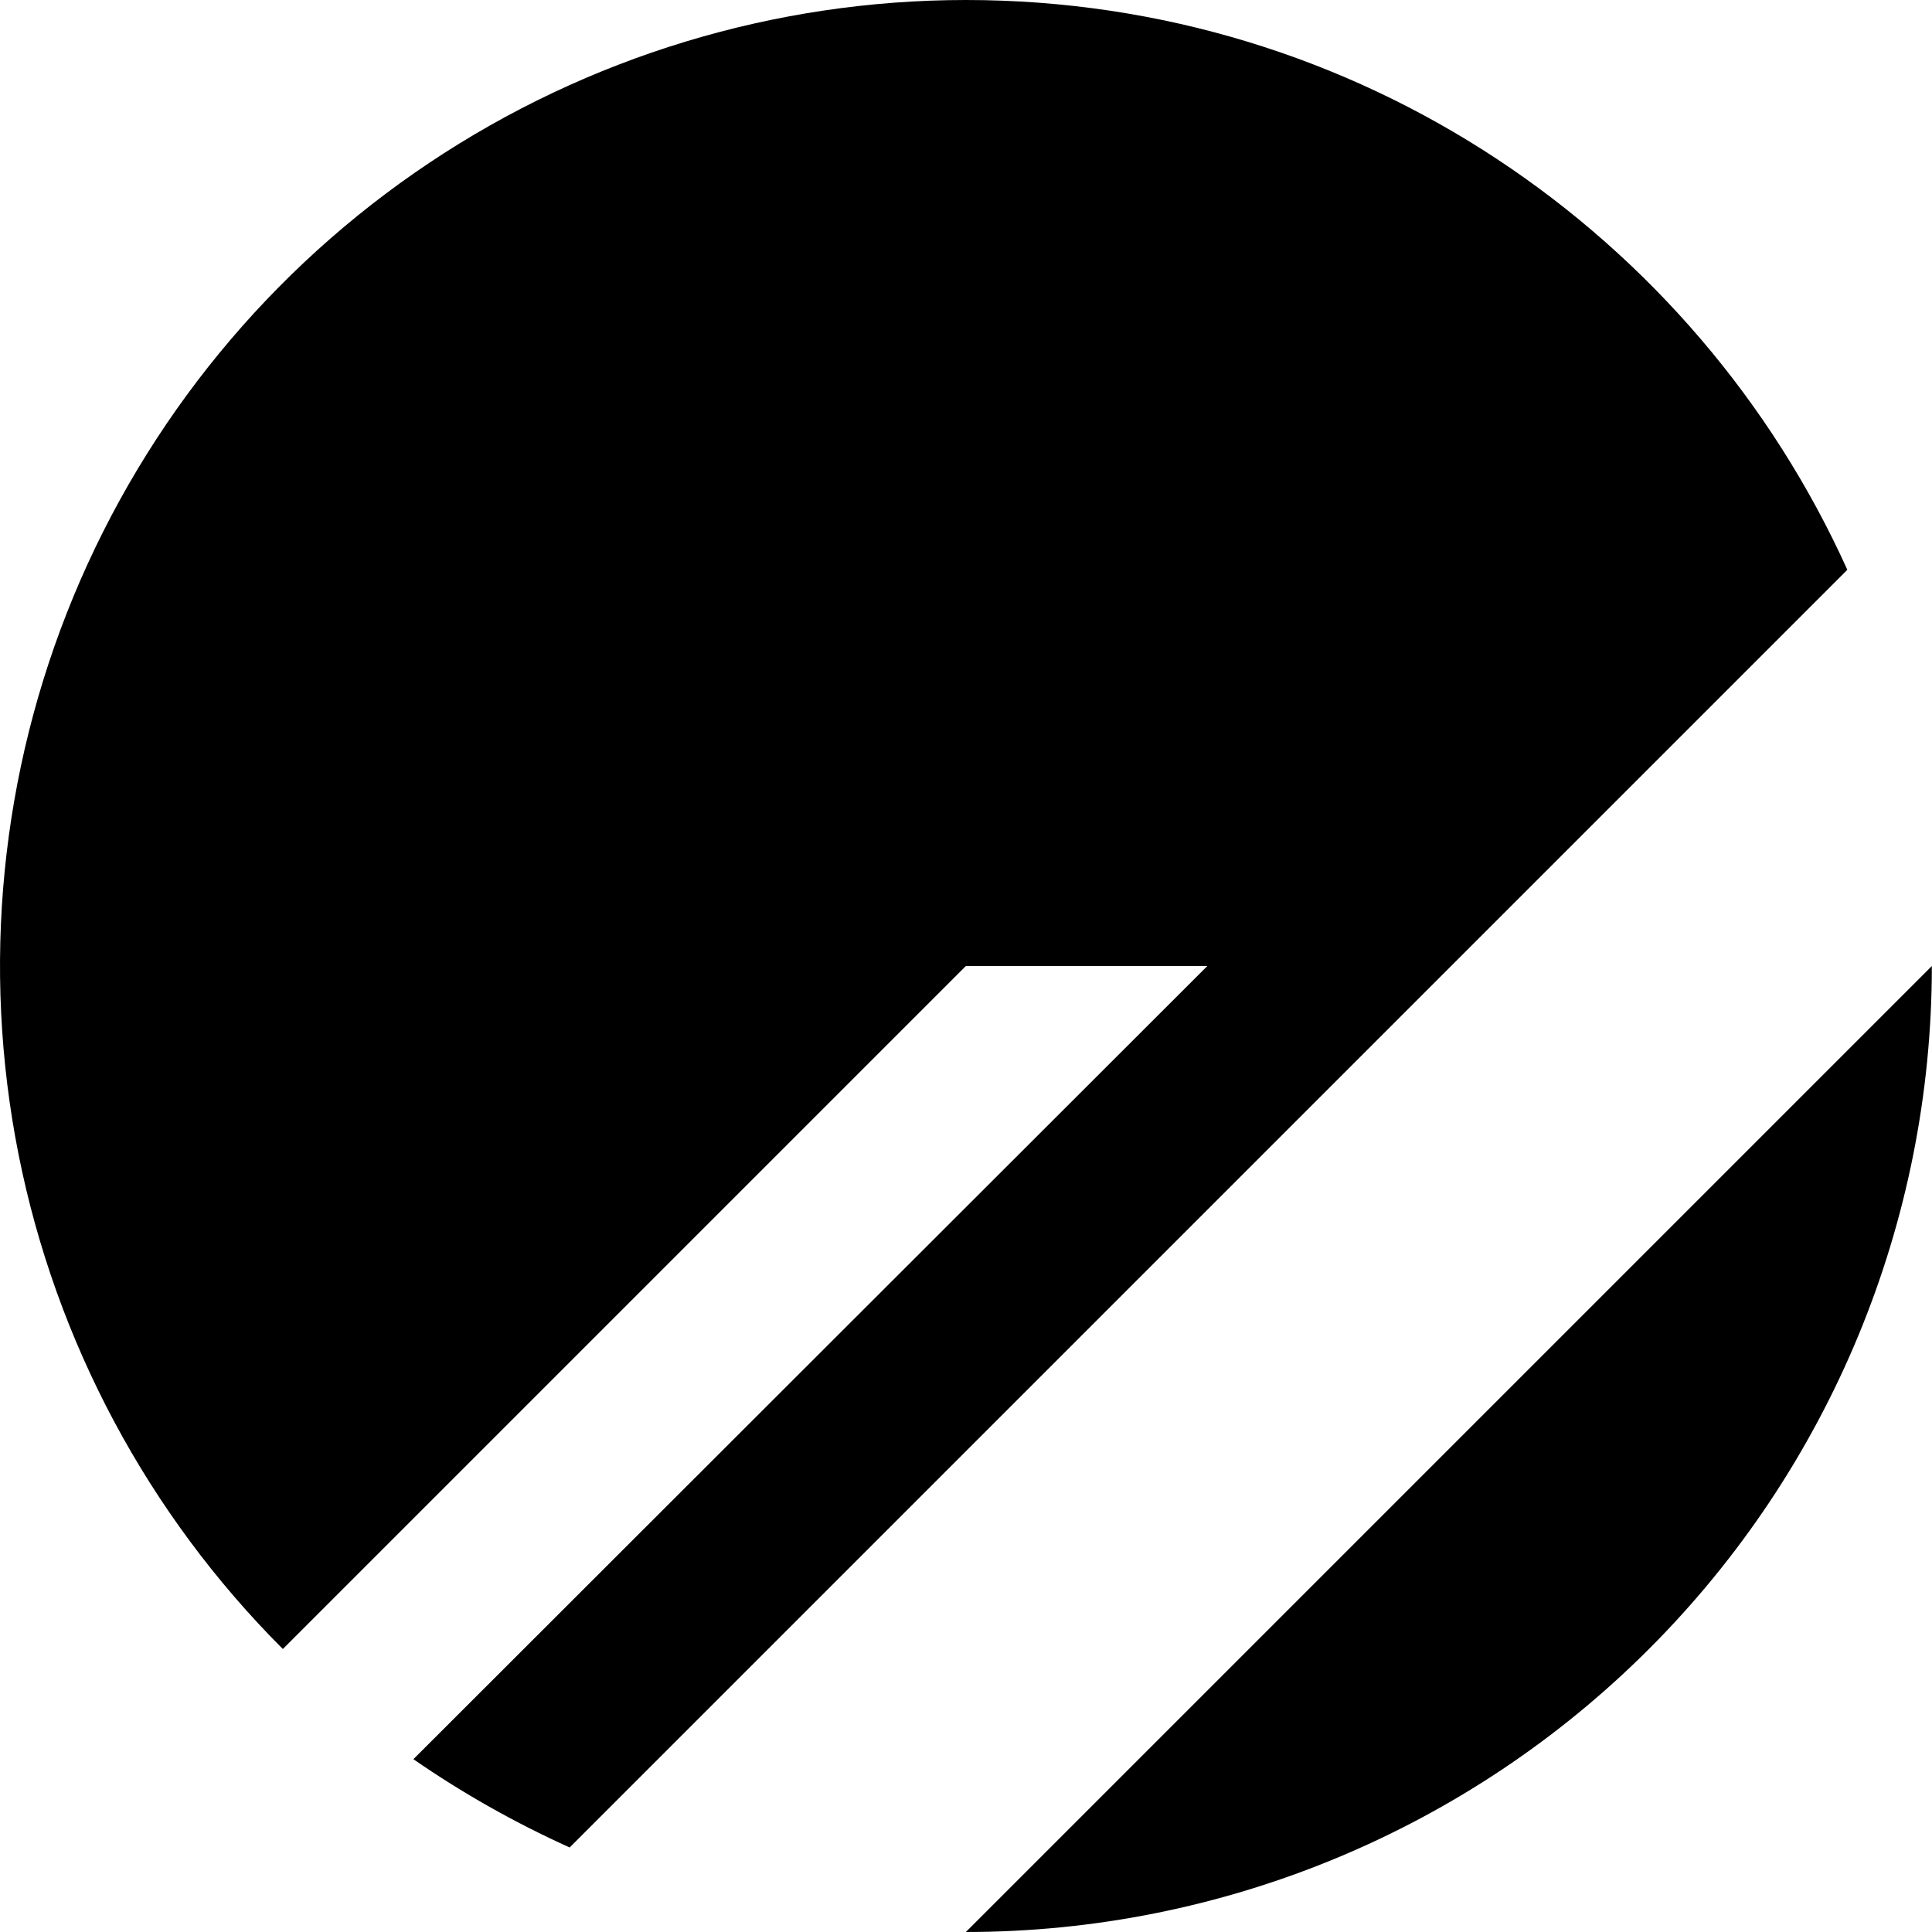
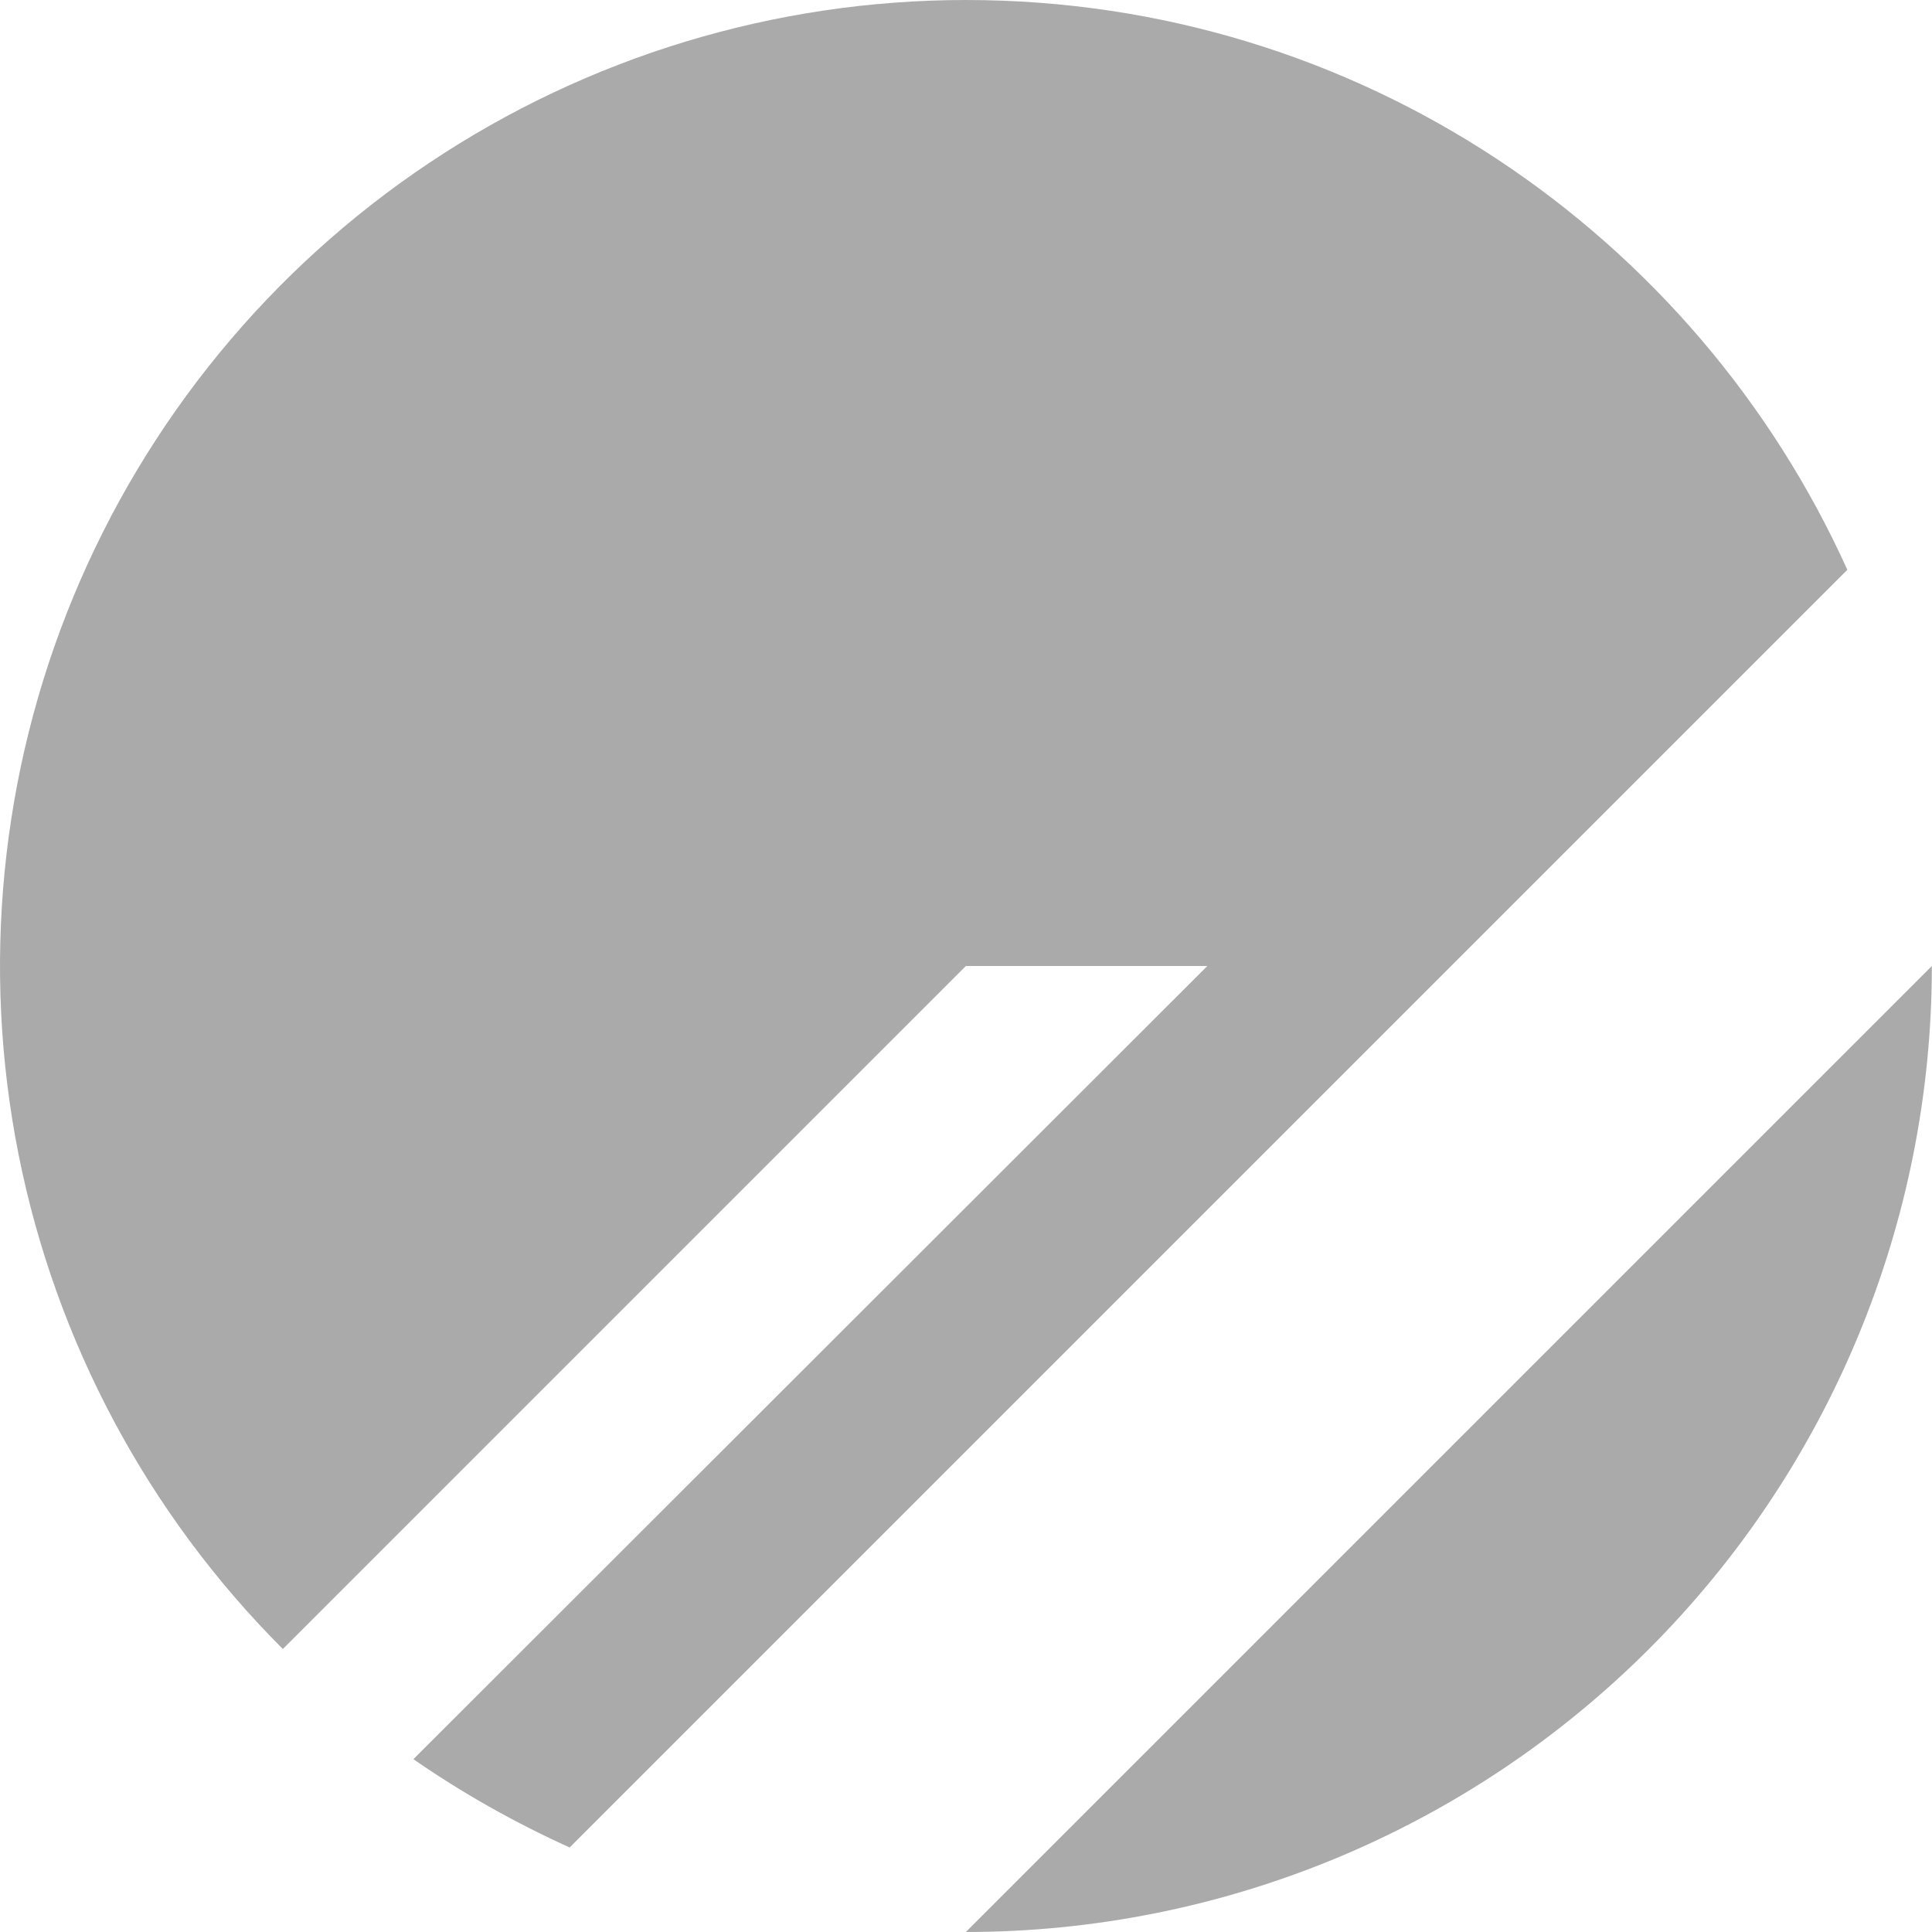
<svg xmlns="http://www.w3.org/2000/svg" width="40" height="40" viewBox="0 0 40 40" fill="none">
-   <path d="M39.997 20C39.997 25.304 37.89 30.391 34.139 34.142C30.388 37.893 25.301 40 19.997 40L39.997 20ZM19.997 0C28.122 0 35.106 4.844 38.247 11.797L11.794 38.25C10.653 37.734 9.575 37.125 8.559 36.422L24.997 20H19.997L5.856 34.141C3.06 31.344 1.156 27.78 0.384 23.901C-0.387 20.022 0.009 16.001 1.522 12.347C3.036 8.693 5.599 5.569 8.887 3.372C12.176 1.174 16.042 0.001 19.997 0Z" fill="black" />
+   <path d="M39.997 20C39.997 25.304 37.89 30.391 34.139 34.142C30.388 37.893 25.301 40 19.997 40L39.997 20ZM19.997 0C28.122 0 35.106 4.844 38.247 11.797L11.794 38.25C10.653 37.734 9.575 37.125 8.559 36.422L24.997 20H19.997L5.856 34.141C3.06 31.344 1.156 27.78 0.384 23.901C-0.387 20.022 0.009 16.001 1.522 12.347C3.036 8.693 5.599 5.569 8.887 3.372C12.176 1.174 16.042 0.001 19.997 0Z" fill="#aaaaaa" />
</svg>
